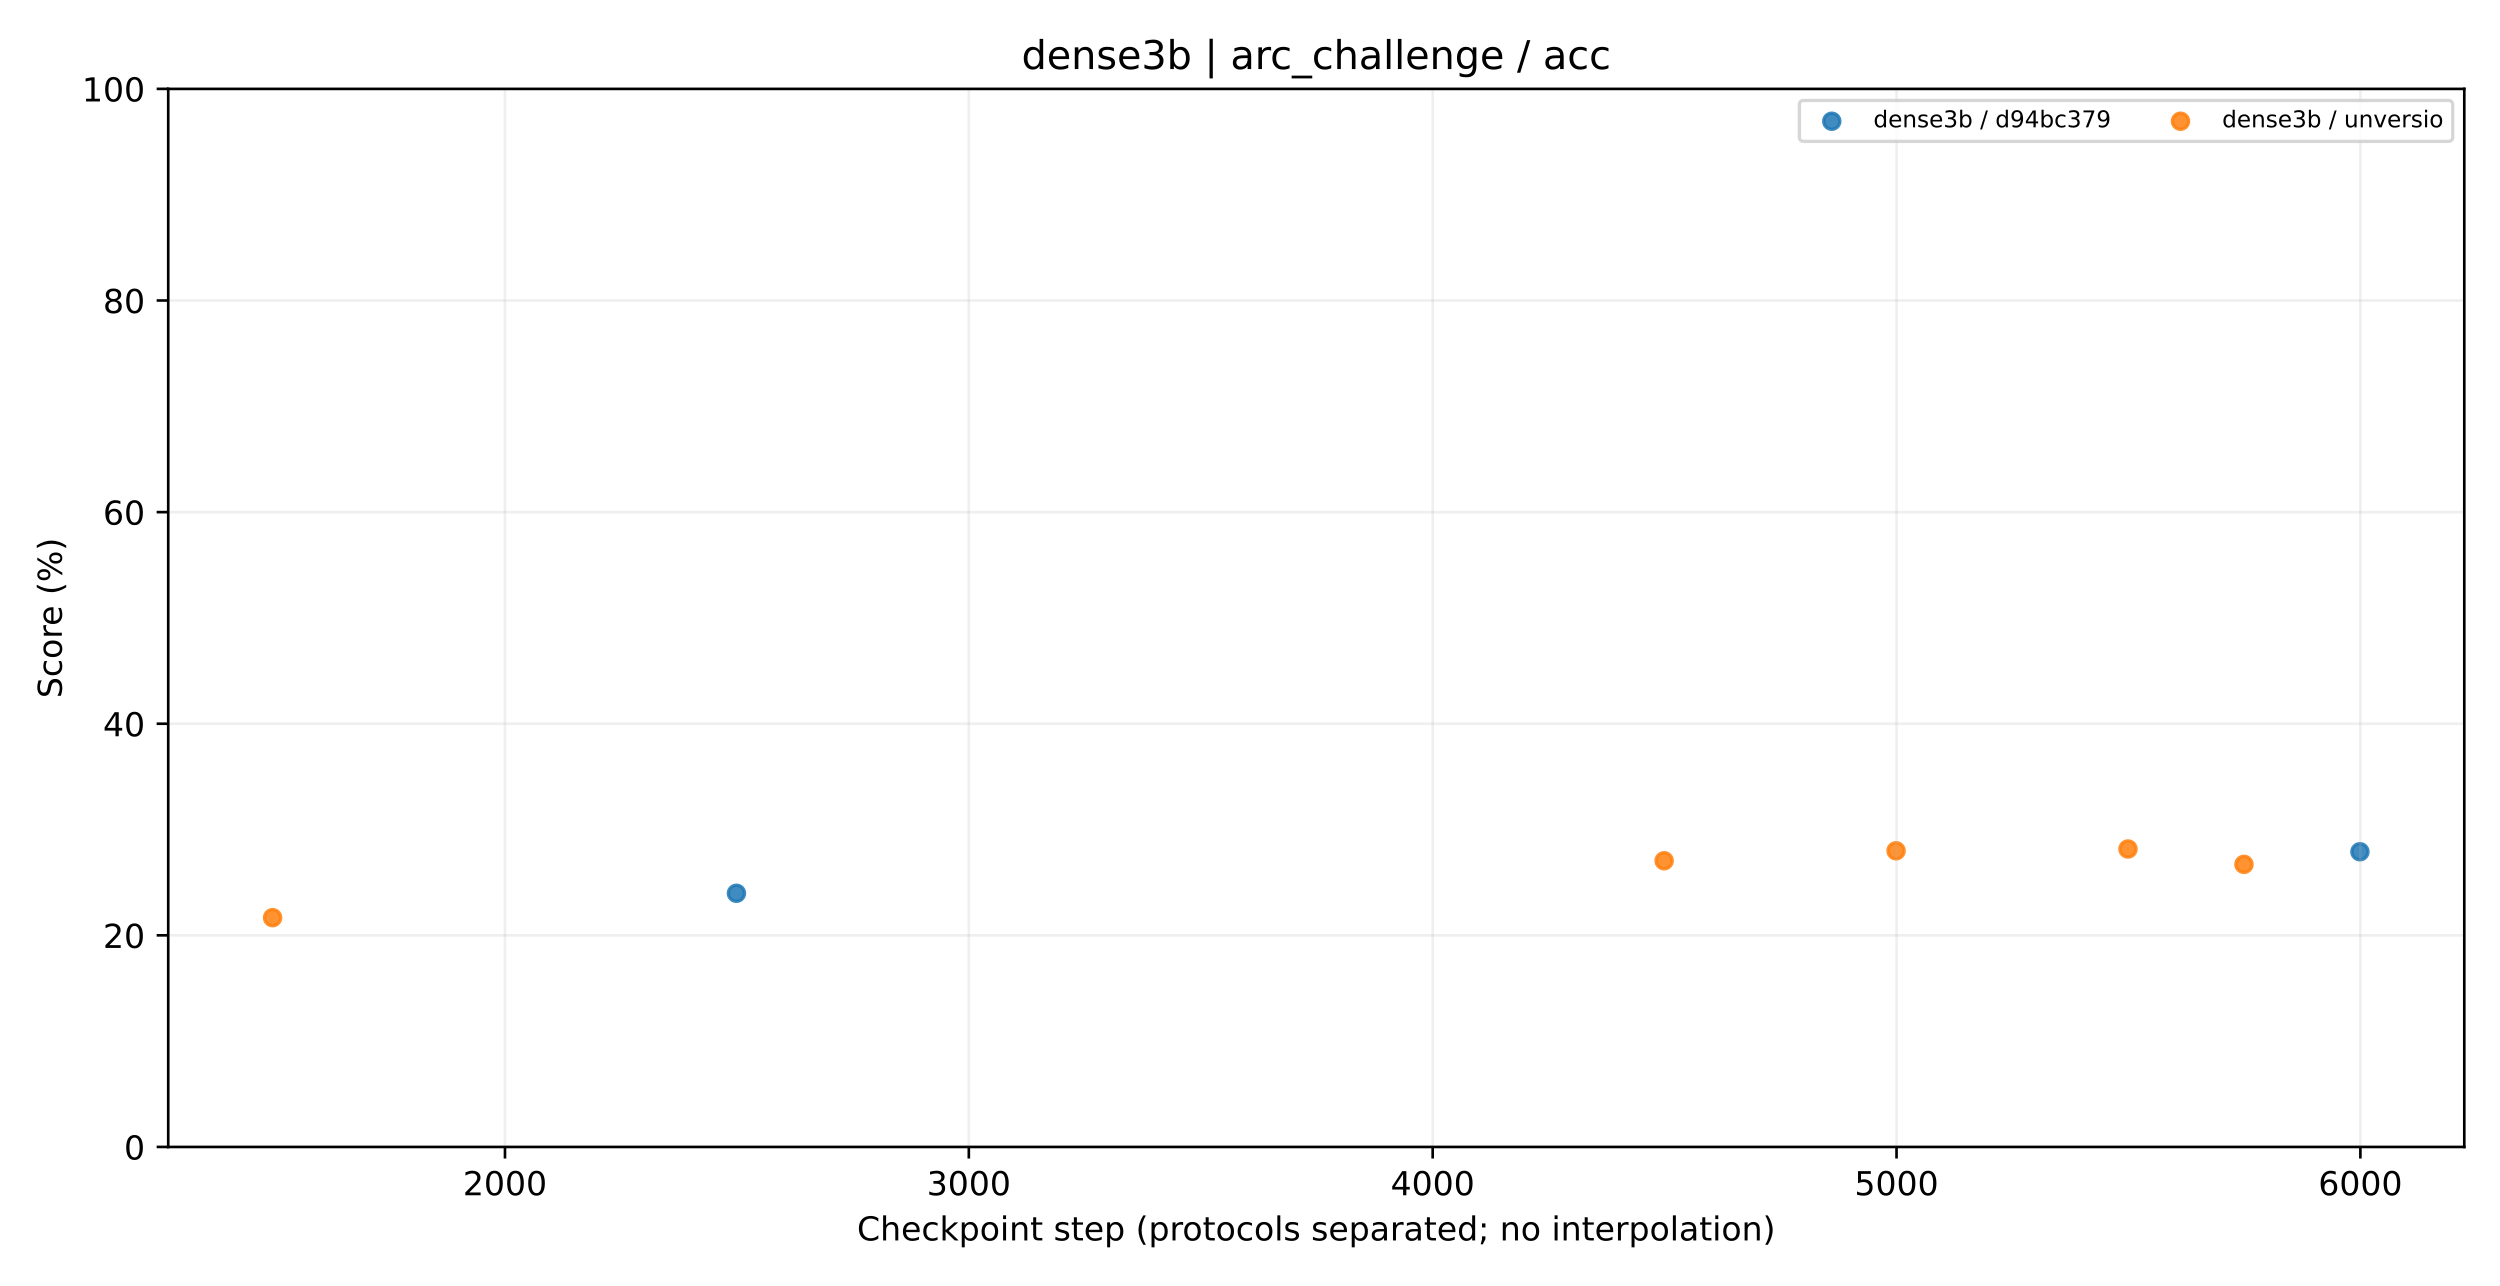
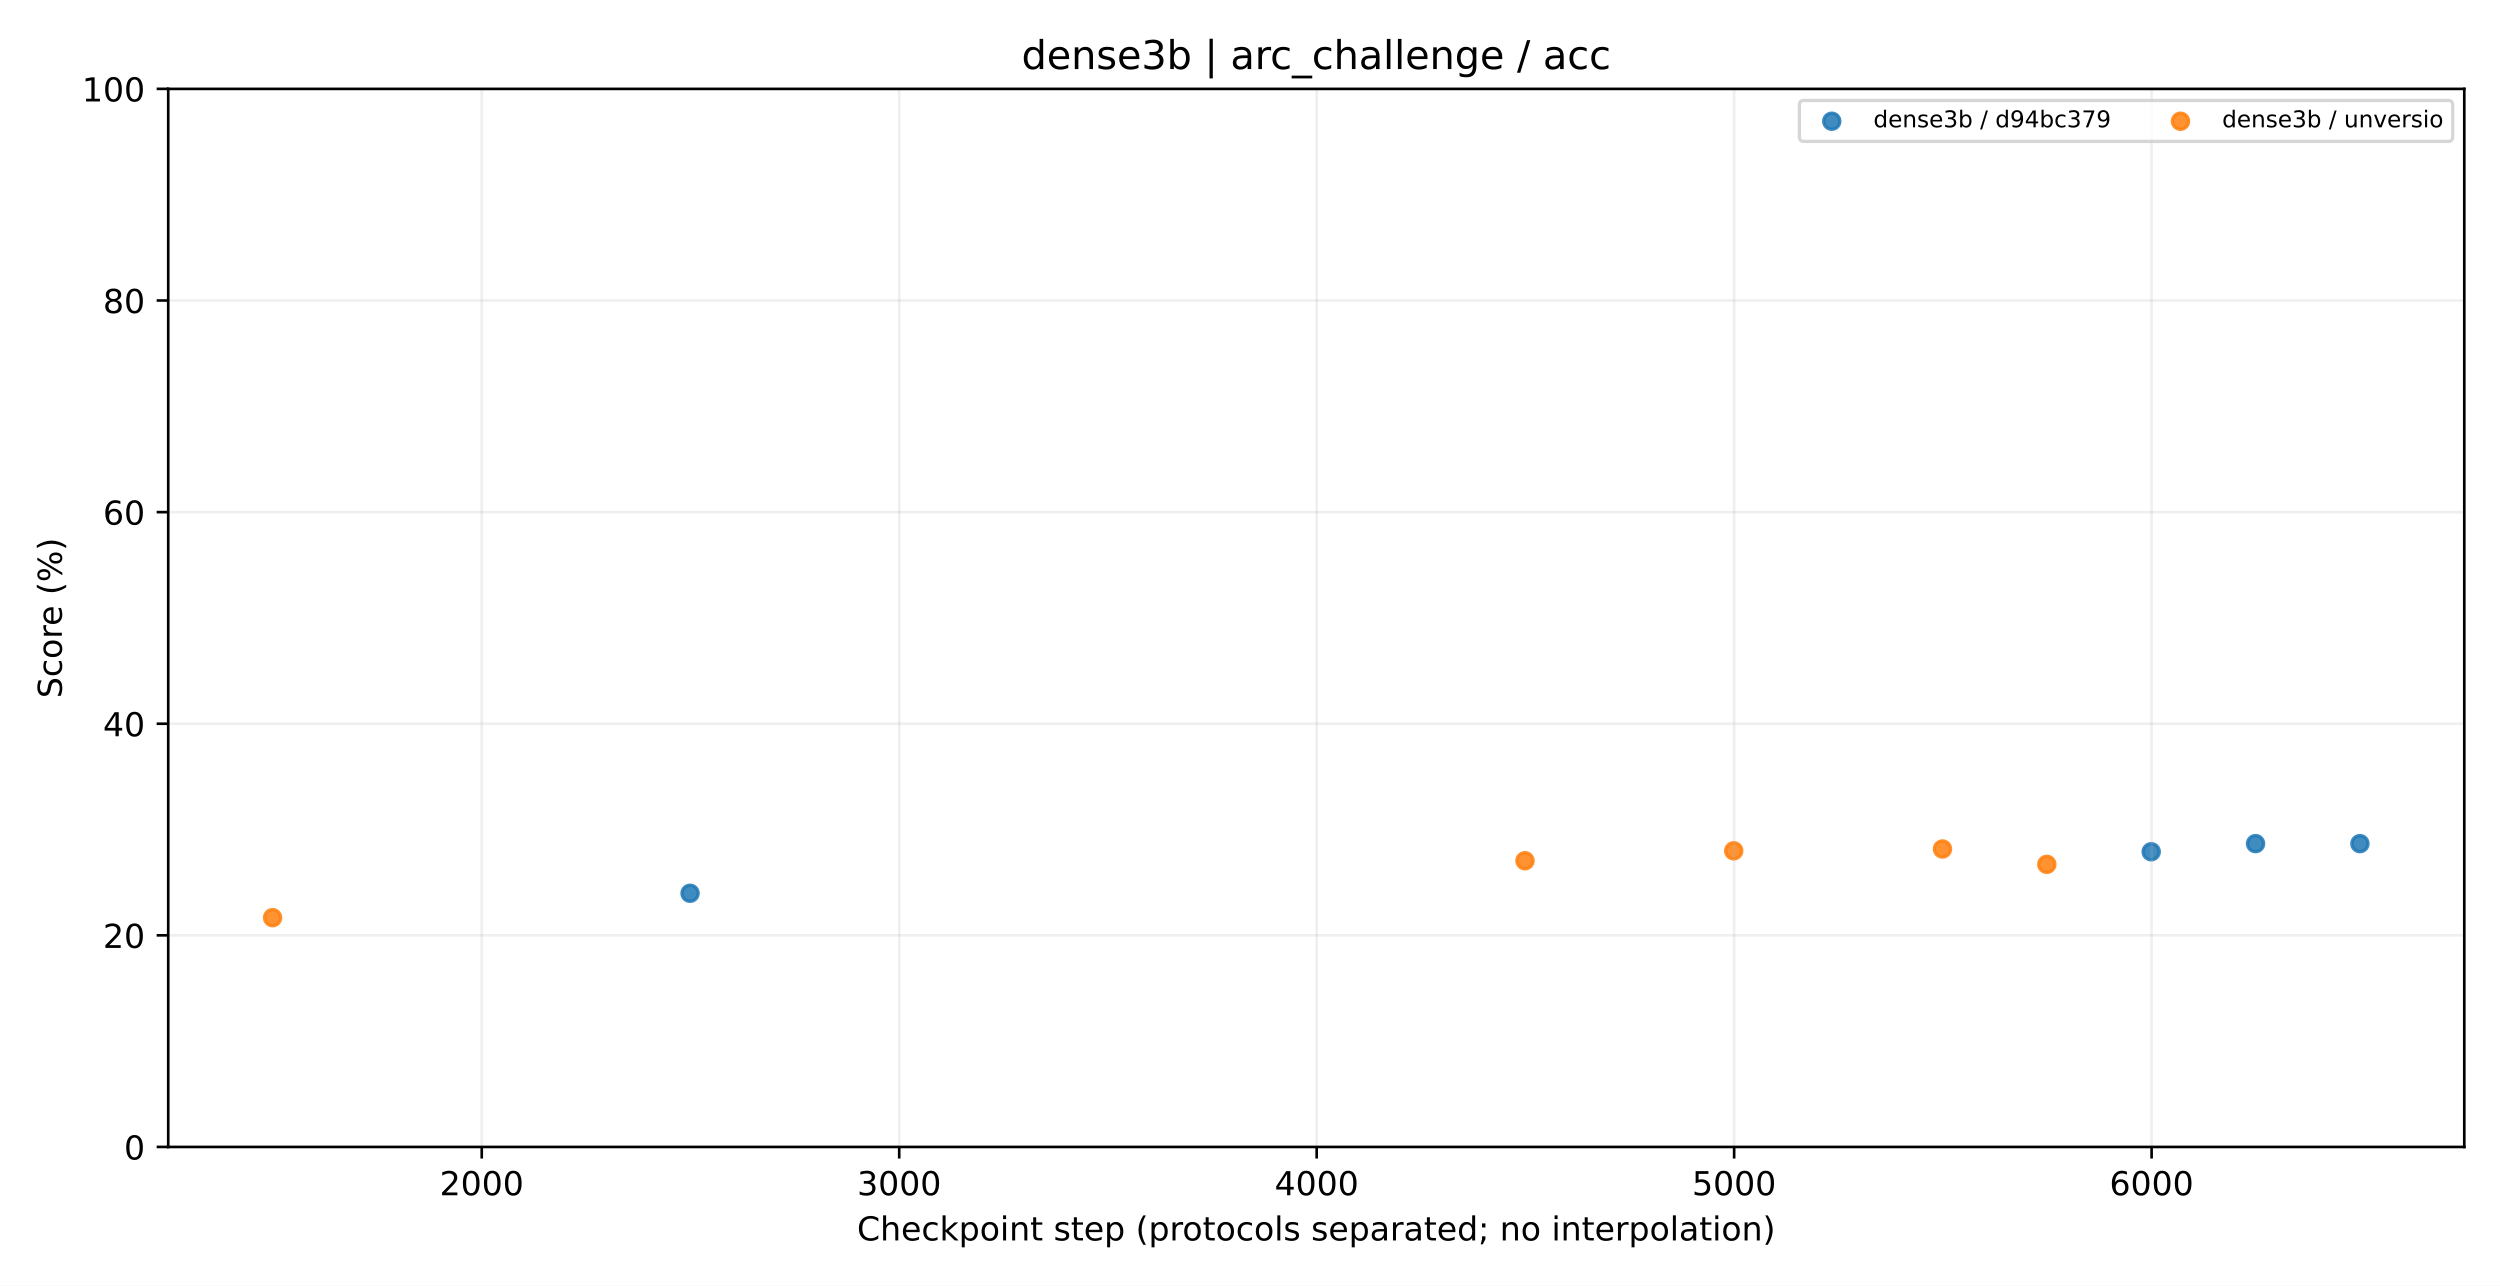
<svg xmlns="http://www.w3.org/2000/svg" xmlns:xlink="http://www.w3.org/1999/xlink" width="756pt" height="388.8pt" viewBox="0 0 756 388.8" version="1.1">
  <defs>
    <style type="text/css">*{stroke-linejoin: round; stroke-linecap: butt}</style>
  </defs>
  <g id="figure_1">
    <g id="patch_1">
      <path d="M 0 388.8  L 756 388.8  L 756 0  L 0 0  z " style="fill: #ffffff" />
    </g>
    <g id="axes_1">
      <g id="patch_2">
        <path d="M 50.87 346.84  L 745.2 346.84  L 745.2 26.88  L 50.87 26.88  z " style="fill: #ffffff" />
      </g>
      <g id="PathCollection_1">
        <defs>
-           <path id="m9b7542caa2" d="M 0 2.449  C 0.65 2.449 1.273 2.191 1.732 1.732  C 2.191 1.273 2.449 0.65 2.449 0  C 2.449 -0.65 2.191 -1.273 1.732 -1.732  C 1.273 -2.191 0.65 -2.449 0 -2.449  C -0.65 -2.449 -1.273 -2.191 -1.732 -1.732  C -2.191 -1.273 -2.449 -0.65 -2.449 0  C -2.449 0.65 -2.191 1.273 -1.732 1.732  C -1.273 2.191 -0.65 2.449 0 2.449  z " style="stroke: #1f77b4; stroke-opacity: 0.85" />
+           <path id="mfe64e74ede" d="M 0 2.449  C 0.65 2.449 1.273 2.191 1.732 1.732  C 2.191 1.273 2.449 0.65 2.449 0  C 2.449 -0.65 2.191 -1.273 1.732 -1.732  C 1.273 -2.191 0.65 -2.449 0 -2.449  C -0.65 -2.449 -1.273 -2.191 -1.732 -1.732  C -2.191 -1.273 -2.449 -0.65 -2.449 0  C -2.449 0.65 -2.191 1.273 -1.732 1.732  C -1.273 2.191 -0.65 2.449 0 2.449  z " style="stroke: #1f77b4; stroke-opacity: 0.85" />
        </defs>
-         <g clip-path="url(#pa56de15df9)">
-           <use xlink:href="#m9b7542caa2" x="222.699" y="270.126" style="fill: #1f77b4; fill-opacity: 0.85; stroke: #1f77b4; stroke-opacity: 0.85" />
-           <use xlink:href="#m9b7542caa2" x="713.64" y="257.568" style="fill: #1f77b4; fill-opacity: 0.85; stroke: #1f77b4; stroke-opacity: 0.85" />
+         <g clip-path="url(#pe1520eae5a)">
+           <use xlink:href="#mfe64e74ede" x="208.672" y="270.126" style="fill: #1f77b4; fill-opacity: 0.85; stroke: #1f77b4; stroke-opacity: 0.85" />
+           <use xlink:href="#mfe64e74ede" x="650.519" y="257.568" style="fill: #1f77b4; fill-opacity: 0.85; stroke: #1f77b4; stroke-opacity: 0.85" />
+           <use xlink:href="#mfe64e74ede" x="682.079" y="255.111" style="fill: #1f77b4; fill-opacity: 0.85; stroke: #1f77b4; stroke-opacity: 0.85" />
+           <use xlink:href="#mfe64e74ede" x="713.64" y="255.111" style="fill: #1f77b4; fill-opacity: 0.85; stroke: #1f77b4; stroke-opacity: 0.85" />
        </g>
      </g>
      <g id="PathCollection_2">
        <defs>
-           <path id="m46c5e62969" d="M 0 2.449  C 0.65 2.449 1.273 2.191 1.732 1.732  C 2.191 1.273 2.449 0.65 2.449 0  C 2.449 -0.65 2.191 -1.273 1.732 -1.732  C 1.273 -2.191 0.65 -2.449 0 -2.449  C -0.65 -2.449 -1.273 -2.191 -1.732 -1.732  C -2.191 -1.273 -2.449 -0.65 -2.449 0  C -2.449 0.65 -2.191 1.273 -1.732 1.732  C -1.273 2.191 -0.65 2.449 0 2.449  z " style="stroke: #ff7f0e; stroke-opacity: 0.85" />
+           <path id="mb10ebf28b9" d="M 0 2.449  C 0.65 2.449 1.273 2.191 1.732 1.732  C 2.191 1.273 2.449 0.65 2.449 0  C 2.449 -0.65 2.191 -1.273 1.732 -1.732  C 1.273 -2.191 0.65 -2.449 0 -2.449  C -0.65 -2.449 -1.273 -2.191 -1.732 -1.732  C -2.191 -1.273 -2.449 -0.65 -2.449 0  C -2.449 0.65 -2.191 1.273 -1.732 1.732  C -1.273 2.191 -0.65 2.449 0 2.449  z " style="stroke: #ff7f0e; stroke-opacity: 0.85" />
        </defs>
-         <g clip-path="url(#pa56de15df9)">
-           <use xlink:href="#m46c5e62969" x="82.43" y="277.505" style="fill: #ff7f0e; fill-opacity: 0.85; stroke: #ff7f0e; stroke-opacity: 0.85" />
-           <use xlink:href="#m46c5e62969" x="503.237" y="260.291" style="fill: #ff7f0e; fill-opacity: 0.85; stroke: #ff7f0e; stroke-opacity: 0.85" />
-           <use xlink:href="#m46c5e62969" x="573.371" y="257.283" style="fill: #ff7f0e; fill-opacity: 0.85; stroke: #ff7f0e; stroke-opacity: 0.85" />
-           <use xlink:href="#m46c5e62969" x="643.505" y="256.739" style="fill: #ff7f0e; fill-opacity: 0.85; stroke: #ff7f0e; stroke-opacity: 0.85" />
-           <use xlink:href="#m46c5e62969" x="678.572" y="261.379" style="fill: #ff7f0e; fill-opacity: 0.85; stroke: #ff7f0e; stroke-opacity: 0.85" />
+         <g clip-path="url(#pe1520eae5a)">
+           <use xlink:href="#mb10ebf28b9" x="82.43" y="277.505" style="fill: #ff7f0e; fill-opacity: 0.85; stroke: #ff7f0e; stroke-opacity: 0.85" />
+           <use xlink:href="#mb10ebf28b9" x="461.156" y="260.291" style="fill: #ff7f0e; fill-opacity: 0.85; stroke: #ff7f0e; stroke-opacity: 0.85" />
+           <use xlink:href="#mb10ebf28b9" x="524.277" y="257.283" style="fill: #ff7f0e; fill-opacity: 0.85; stroke: #ff7f0e; stroke-opacity: 0.85" />
+           <use xlink:href="#mb10ebf28b9" x="587.398" y="256.739" style="fill: #ff7f0e; fill-opacity: 0.85; stroke: #ff7f0e; stroke-opacity: 0.85" />
+           <use xlink:href="#mb10ebf28b9" x="618.958" y="261.379" style="fill: #ff7f0e; fill-opacity: 0.85; stroke: #ff7f0e; stroke-opacity: 0.85" />
        </g>
      </g>
      <g id="matplotlib.axis_1">
        <g id="xtick_1">
          <g id="line2d_1">
-             <path d="M 152.705 346.84  L 152.705 26.88  " clip-path="url(#pa56de15df9)" style="fill: none; stroke: #b0b0b0; stroke-opacity: 0.2; stroke-width: 0.8; stroke-linecap: square" />
+             <path d="M 145.678 346.84  L 145.678 26.88  " clip-path="url(#pe1520eae5a)" style="fill: none; stroke: #b0b0b0; stroke-opacity: 0.2; stroke-width: 0.8; stroke-linecap: square" />
          </g>
          <g id="line2d_2">
            <defs>
-               <path id="m11f8e6e543" d="M 0 0  L 0 3.5  " style="stroke: #000000; stroke-width: 0.8" />
-             </defs>
-             <g>
-               <use xlink:href="#m11f8e6e543" x="152.705" y="346.84" style="stroke: #000000; stroke-width: 0.8" />
+               <path id="mc6c1b1687d" d="M 0 0  L 0 3.5  " style="stroke: #000000; stroke-width: 0.8" />
+             </defs>
+             <g>
+               <use xlink:href="#mc6c1b1687d" x="145.678" y="346.84" style="stroke: #000000; stroke-width: 0.8" />
            </g>
          </g>
          <g id="text_1">
-             <g transform="translate(139.9801 361.4384) scale(0.1 -0.1)">
+             <g transform="translate(132.9526 361.4384) scale(0.1 -0.1)">
              <defs>
                <path id="DejaVuSans-32" d="M 1228 531  L 3431 531  L 3431 0  L 469 0  L 469 531  Q 828 903 1448 1529  Q 2069 2156 2228 2338  Q 2531 2678 2651 2914  Q 2772 3150 2772 3378  Q 2772 3750 2511 3984  Q 2250 4219 1831 4219  Q 1534 4219 1204 4116  Q 875 4013 500 3803  L 500 4441  Q 881 4594 1212 4672  Q 1544 4750 1819 4750  Q 2544 4750 2975 4387  Q 3406 4025 3406 3419  Q 3406 3131 3298 2873  Q 3191 2616 2906 2266  Q 2828 2175 2409 1742  Q 1991 1309 1228 531  z " transform="scale(0.015625)" />
                <path id="DejaVuSans-30" d="M 2034 4250  Q 1547 4250 1301 3770  Q 1056 3291 1056 2328  Q 1056 1369 1301 889  Q 1547 409 2034 409  Q 2525 409 2770 889  Q 3016 1369 3016 2328  Q 3016 3291 2770 3770  Q 2525 4250 2034 4250  z M 2034 4750  Q 2819 4750 3233 4129  Q 3647 3509 3647 2328  Q 3647 1150 3233 529  Q 2819 -91 2034 -91  Q 1250 -91 836 529  Q 422 1150 422 2328  Q 422 3509 836 4129  Q 1250 4750 2034 4750  z " transform="scale(0.015625)" />
              </defs>
              <use xlink:href="#DejaVuSans-32" />
              <use xlink:href="#DejaVuSans-30" x="63.623" />
              <use xlink:href="#DejaVuSans-30" x="127.246" />
              <use xlink:href="#DejaVuSans-30" x="190.869" />
            </g>
          </g>
        </g>
        <g id="xtick_2">
          <g id="line2d_3">
-             <path d="M 292.974 346.84  L 292.974 26.88  " clip-path="url(#pa56de15df9)" style="fill: none; stroke: #b0b0b0; stroke-opacity: 0.2; stroke-width: 0.8; stroke-linecap: square" />
+             <path d="M 271.919 346.84  L 271.919 26.88  " clip-path="url(#pe1520eae5a)" style="fill: none; stroke: #b0b0b0; stroke-opacity: 0.2; stroke-width: 0.8; stroke-linecap: square" />
          </g>
          <g id="line2d_4">
            <g>
-               <use xlink:href="#m11f8e6e543" x="292.974" y="346.84" style="stroke: #000000; stroke-width: 0.8" />
+               <use xlink:href="#mc6c1b1687d" x="271.919" y="346.84" style="stroke: #000000; stroke-width: 0.8" />
            </g>
          </g>
          <g id="text_2">
-             <g transform="translate(280.2488 361.4384) scale(0.1 -0.1)">
+             <g transform="translate(259.1944 361.4384) scale(0.1 -0.1)">
              <defs>
                <path id="DejaVuSans-33" d="M 2597 2516  Q 3050 2419 3304 2112  Q 3559 1806 3559 1356  Q 3559 666 3084 287  Q 2609 -91 1734 -91  Q 1441 -91 1130 -33  Q 819 25 488 141  L 488 750  Q 750 597 1062 519  Q 1375 441 1716 441  Q 2309 441 2620 675  Q 2931 909 2931 1356  Q 2931 1769 2642 2001  Q 2353 2234 1838 2234  L 1294 2234  L 1294 2753  L 1863 2753  Q 2328 2753 2575 2939  Q 2822 3125 2822 3475  Q 2822 3834 2567 4026  Q 2313 4219 1838 4219  Q 1578 4219 1281 4162  Q 984 4106 628 3988  L 628 4550  Q 988 4650 1302 4700  Q 1616 4750 1894 4750  Q 2613 4750 3031 4423  Q 3450 4097 3450 3541  Q 3450 3153 3228 2886  Q 3006 2619 2597 2516  z " transform="scale(0.015625)" />
              </defs>
              <use xlink:href="#DejaVuSans-33" />
              <use xlink:href="#DejaVuSans-30" x="63.623" />
              <use xlink:href="#DejaVuSans-30" x="127.246" />
              <use xlink:href="#DejaVuSans-30" x="190.869" />
            </g>
          </g>
        </g>
        <g id="xtick_3">
          <g id="line2d_5">
-             <path d="M 433.242 346.84  L 433.242 26.88  " clip-path="url(#pa56de15df9)" style="fill: none; stroke: #b0b0b0; stroke-opacity: 0.2; stroke-width: 0.8; stroke-linecap: square" />
+             <path d="M 398.161 346.84  L 398.161 26.88  " clip-path="url(#pe1520eae5a)" style="fill: none; stroke: #b0b0b0; stroke-opacity: 0.2; stroke-width: 0.8; stroke-linecap: square" />
          </g>
          <g id="line2d_6">
            <g>
-               <use xlink:href="#m11f8e6e543" x="433.242" y="346.84" style="stroke: #000000; stroke-width: 0.8" />
+               <use xlink:href="#mc6c1b1687d" x="398.161" y="346.84" style="stroke: #000000; stroke-width: 0.8" />
            </g>
          </g>
          <g id="text_3">
-             <g transform="translate(420.5174 361.4384) scale(0.1 -0.1)">
+             <g transform="translate(385.4362 361.4384) scale(0.1 -0.1)">
              <defs>
                <path id="DejaVuSans-34" d="M 2419 4116  L 825 1625  L 2419 1625  L 2419 4116  z M 2253 4666  L 3047 4666  L 3047 1625  L 3713 1625  L 3713 1100  L 3047 1100  L 3047 0  L 2419 0  L 2419 1100  L 313 1100  L 313 1709  L 2253 4666  z " transform="scale(0.015625)" />
              </defs>
              <use xlink:href="#DejaVuSans-34" />
              <use xlink:href="#DejaVuSans-30" x="63.623" />
              <use xlink:href="#DejaVuSans-30" x="127.246" />
              <use xlink:href="#DejaVuSans-30" x="190.869" />
            </g>
          </g>
        </g>
        <g id="xtick_4">
          <g id="line2d_7">
-             <path d="M 573.511 346.84  L 573.511 26.88  " clip-path="url(#pa56de15df9)" style="fill: none; stroke: #b0b0b0; stroke-opacity: 0.2; stroke-width: 0.8; stroke-linecap: square" />
+             <path d="M 524.403 346.84  L 524.403 26.88  " clip-path="url(#pe1520eae5a)" style="fill: none; stroke: #b0b0b0; stroke-opacity: 0.2; stroke-width: 0.8; stroke-linecap: square" />
          </g>
          <g id="line2d_8">
            <g>
-               <use xlink:href="#m11f8e6e543" x="573.511" y="346.84" style="stroke: #000000; stroke-width: 0.8" />
+               <use xlink:href="#mc6c1b1687d" x="524.403" y="346.84" style="stroke: #000000; stroke-width: 0.8" />
            </g>
          </g>
          <g id="text_4">
-             <g transform="translate(560.7861 361.4384) scale(0.1 -0.1)">
+             <g transform="translate(511.6781 361.4384) scale(0.1 -0.1)">
              <defs>
                <path id="DejaVuSans-35" d="M 691 4666  L 3169 4666  L 3169 4134  L 1269 4134  L 1269 2991  Q 1406 3038 1543 3061  Q 1681 3084 1819 3084  Q 2600 3084 3056 2656  Q 3513 2228 3513 1497  Q 3513 744 3044 326  Q 2575 -91 1722 -91  Q 1428 -91 1123 -41  Q 819 9 494 109  L 494 744  Q 775 591 1075 516  Q 1375 441 1709 441  Q 2250 441 2565 725  Q 2881 1009 2881 1497  Q 2881 1984 2565 2268  Q 2250 2553 1709 2553  Q 1456 2553 1204 2497  Q 953 2441 691 2322  L 691 4666  z " transform="scale(0.015625)" />
              </defs>
              <use xlink:href="#DejaVuSans-35" />
              <use xlink:href="#DejaVuSans-30" x="63.623" />
              <use xlink:href="#DejaVuSans-30" x="127.246" />
              <use xlink:href="#DejaVuSans-30" x="190.869" />
            </g>
          </g>
        </g>
        <g id="xtick_5">
          <g id="line2d_9">
-             <path d="M 713.78 346.84  L 713.78 26.88  " clip-path="url(#pa56de15df9)" style="fill: none; stroke: #b0b0b0; stroke-opacity: 0.2; stroke-width: 0.8; stroke-linecap: square" />
+             <path d="M 650.645 346.84  L 650.645 26.88  " clip-path="url(#pe1520eae5a)" style="fill: none; stroke: #b0b0b0; stroke-opacity: 0.2; stroke-width: 0.8; stroke-linecap: square" />
          </g>
          <g id="line2d_10">
            <g>
-               <use xlink:href="#m11f8e6e543" x="713.78" y="346.84" style="stroke: #000000; stroke-width: 0.8" />
+               <use xlink:href="#mc6c1b1687d" x="650.645" y="346.84" style="stroke: #000000; stroke-width: 0.8" />
            </g>
          </g>
          <g id="text_5">
-             <g transform="translate(701.0548 361.4384) scale(0.1 -0.1)">
+             <g transform="translate(637.9199 361.4384) scale(0.1 -0.1)">
              <defs>
                <path id="DejaVuSans-36" d="M 2113 2584  Q 1688 2584 1439 2293  Q 1191 2003 1191 1497  Q 1191 994 1439 701  Q 1688 409 2113 409  Q 2538 409 2786 701  Q 3034 994 3034 1497  Q 3034 2003 2786 2293  Q 2538 2584 2113 2584  z M 3366 4563  L 3366 3988  Q 3128 4100 2886 4159  Q 2644 4219 2406 4219  Q 1781 4219 1451 3797  Q 1122 3375 1075 2522  Q 1259 2794 1537 2939  Q 1816 3084 2150 3084  Q 2853 3084 3261 2657  Q 3669 2231 3669 1497  Q 3669 778 3244 343  Q 2819 -91 2113 -91  Q 1303 -91 875 529  Q 447 1150 447 2328  Q 447 3434 972 4092  Q 1497 4750 2381 4750  Q 2619 4750 2861 4703  Q 3103 4656 3366 4563  z " transform="scale(0.015625)" />
              </defs>
              <use xlink:href="#DejaVuSans-36" />
              <use xlink:href="#DejaVuSans-30" x="63.623" />
              <use xlink:href="#DejaVuSans-30" x="127.246" />
              <use xlink:href="#DejaVuSans-30" x="190.869" />
            </g>
          </g>
        </g>
        <g id="text_6">
          <g transform="translate(259.1647 375.1166) scale(0.1 -0.1)">
            <defs>
              <path id="DejaVuSans-43" d="M 4122 4306  L 4122 3641  Q 3803 3938 3442 4084  Q 3081 4231 2675 4231  Q 1875 4231 1450 3742  Q 1025 3253 1025 2328  Q 1025 1406 1450 917  Q 1875 428 2675 428  Q 3081 428 3442 575  Q 3803 722 4122 1019  L 4122 359  Q 3791 134 3420 21  Q 3050 -91 2638 -91  Q 1578 -91 968 557  Q 359 1206 359 2328  Q 359 3453 968 4101  Q 1578 4750 2638 4750  Q 3056 4750 3426 4639  Q 3797 4528 4122 4306  z " transform="scale(0.015625)" />
              <path id="DejaVuSans-68" d="M 3513 2113  L 3513 0  L 2938 0  L 2938 2094  Q 2938 2591 2744 2837  Q 2550 3084 2163 3084  Q 1697 3084 1428 2787  Q 1159 2491 1159 1978  L 1159 0  L 581 0  L 581 4863  L 1159 4863  L 1159 2956  Q 1366 3272 1645 3428  Q 1925 3584 2291 3584  Q 2894 3584 3203 3211  Q 3513 2838 3513 2113  z " transform="scale(0.015625)" />
              <path id="DejaVuSans-65" d="M 3597 1894  L 3597 1613  L 953 1613  Q 991 1019 1311 708  Q 1631 397 2203 397  Q 2534 397 2845 478  Q 3156 559 3463 722  L 3463 178  Q 3153 47 2828 -22  Q 2503 -91 2169 -91  Q 1331 -91 842 396  Q 353 884 353 1716  Q 353 2575 817 3079  Q 1281 3584 2069 3584  Q 2775 3584 3186 3129  Q 3597 2675 3597 1894  z M 3022 2063  Q 3016 2534 2758 2815  Q 2500 3097 2075 3097  Q 1594 3097 1305 2825  Q 1016 2553 972 2059  L 3022 2063  z " transform="scale(0.015625)" />
              <path id="DejaVuSans-63" d="M 3122 3366  L 3122 2828  Q 2878 2963 2633 3030  Q 2388 3097 2138 3097  Q 1578 3097 1268 2742  Q 959 2388 959 1747  Q 959 1106 1268 751  Q 1578 397 2138 397  Q 2388 397 2633 464  Q 2878 531 3122 666  L 3122 134  Q 2881 22 2623 -34  Q 2366 -91 2075 -91  Q 1284 -91 818 406  Q 353 903 353 1747  Q 353 2603 823 3093  Q 1294 3584 2113 3584  Q 2378 3584 2631 3529  Q 2884 3475 3122 3366  z " transform="scale(0.015625)" />
              <path id="DejaVuSans-6b" d="M 581 4863  L 1159 4863  L 1159 1991  L 2875 3500  L 3609 3500  L 1753 1863  L 3688 0  L 2938 0  L 1159 1709  L 1159 0  L 581 0  L 581 4863  z " transform="scale(0.015625)" />
              <path id="DejaVuSans-70" d="M 1159 525  L 1159 -1331  L 581 -1331  L 581 3500  L 1159 3500  L 1159 2969  Q 1341 3281 1617 3432  Q 1894 3584 2278 3584  Q 2916 3584 3314 3078  Q 3713 2572 3713 1747  Q 3713 922 3314 415  Q 2916 -91 2278 -91  Q 1894 -91 1617 61  Q 1341 213 1159 525  z M 3116 1747  Q 3116 2381 2855 2742  Q 2594 3103 2138 3103  Q 1681 3103 1420 2742  Q 1159 2381 1159 1747  Q 1159 1113 1420 752  Q 1681 391 2138 391  Q 2594 391 2855 752  Q 3116 1113 3116 1747  z " transform="scale(0.015625)" />
              <path id="DejaVuSans-6f" d="M 1959 3097  Q 1497 3097 1228 2736  Q 959 2375 959 1747  Q 959 1119 1226 758  Q 1494 397 1959 397  Q 2419 397 2687 759  Q 2956 1122 2956 1747  Q 2956 2369 2687 2733  Q 2419 3097 1959 3097  z M 1959 3584  Q 2709 3584 3137 3096  Q 3566 2609 3566 1747  Q 3566 888 3137 398  Q 2709 -91 1959 -91  Q 1206 -91 779 398  Q 353 888 353 1747  Q 353 2609 779 3096  Q 1206 3584 1959 3584  z " transform="scale(0.015625)" />
              <path id="DejaVuSans-69" d="M 603 3500  L 1178 3500  L 1178 0  L 603 0  L 603 3500  z M 603 4863  L 1178 4863  L 1178 4134  L 603 4134  L 603 4863  z " transform="scale(0.015625)" />
              <path id="DejaVuSans-6e" d="M 3513 2113  L 3513 0  L 2938 0  L 2938 2094  Q 2938 2591 2744 2837  Q 2550 3084 2163 3084  Q 1697 3084 1428 2787  Q 1159 2491 1159 1978  L 1159 0  L 581 0  L 581 3500  L 1159 3500  L 1159 2956  Q 1366 3272 1645 3428  Q 1925 3584 2291 3584  Q 2894 3584 3203 3211  Q 3513 2838 3513 2113  z " transform="scale(0.015625)" />
              <path id="DejaVuSans-74" d="M 1172 4494  L 1172 3500  L 2356 3500  L 2356 3053  L 1172 3053  L 1172 1153  Q 1172 725 1289 603  Q 1406 481 1766 481  L 2356 481  L 2356 0  L 1766 0  Q 1100 0 847 248  Q 594 497 594 1153  L 594 3053  L 172 3053  L 172 3500  L 594 3500  L 594 4494  L 1172 4494  z " transform="scale(0.015625)" />
              <path id="DejaVuSans-20" transform="scale(0.015625)" />
              <path id="DejaVuSans-73" d="M 2834 3397  L 2834 2853  Q 2591 2978 2328 3040  Q 2066 3103 1784 3103  Q 1356 3103 1142 2972  Q 928 2841 928 2578  Q 928 2378 1081 2264  Q 1234 2150 1697 2047  L 1894 2003  Q 2506 1872 2764 1633  Q 3022 1394 3022 966  Q 3022 478 2636 193  Q 2250 -91 1575 -91  Q 1294 -91 989 -36  Q 684 19 347 128  L 347 722  Q 666 556 975 473  Q 1284 391 1588 391  Q 1994 391 2212 530  Q 2431 669 2431 922  Q 2431 1156 2273 1281  Q 2116 1406 1581 1522  L 1381 1569  Q 847 1681 609 1914  Q 372 2147 372 2553  Q 372 3047 722 3315  Q 1072 3584 1716 3584  Q 2034 3584 2315 3537  Q 2597 3491 2834 3397  z " transform="scale(0.015625)" />
              <path id="DejaVuSans-28" d="M 1984 4856  Q 1566 4138 1362 3434  Q 1159 2731 1159 2009  Q 1159 1288 1364 580  Q 1569 -128 1984 -844  L 1484 -844  Q 1016 -109 783 600  Q 550 1309 550 2009  Q 550 2706 781 3412  Q 1013 4119 1484 4856  L 1984 4856  z " transform="scale(0.015625)" />
              <path id="DejaVuSans-72" d="M 2631 2963  Q 2534 3019 2420 3045  Q 2306 3072 2169 3072  Q 1681 3072 1420 2755  Q 1159 2438 1159 1844  L 1159 0  L 581 0  L 581 3500  L 1159 3500  L 1159 2956  Q 1341 3275 1631 3429  Q 1922 3584 2338 3584  Q 2397 3584 2469 3576  Q 2541 3569 2628 3553  L 2631 2963  z " transform="scale(0.015625)" />
              <path id="DejaVuSans-6c" d="M 603 4863  L 1178 4863  L 1178 0  L 603 0  L 603 4863  z " transform="scale(0.015625)" />
              <path id="DejaVuSans-61" d="M 2194 1759  Q 1497 1759 1228 1600  Q 959 1441 959 1056  Q 959 750 1161 570  Q 1363 391 1709 391  Q 2188 391 2477 730  Q 2766 1069 2766 1631  L 2766 1759  L 2194 1759  z M 3341 1997  L 3341 0  L 2766 0  L 2766 531  Q 2569 213 2275 61  Q 1981 -91 1556 -91  Q 1019 -91 701 211  Q 384 513 384 1019  Q 384 1609 779 1909  Q 1175 2209 1959 2209  L 2766 2209  L 2766 2266  Q 2766 2663 2505 2880  Q 2244 3097 1772 3097  Q 1472 3097 1187 3025  Q 903 2953 641 2809  L 641 3341  Q 956 3463 1253 3523  Q 1550 3584 1831 3584  Q 2591 3584 2966 3190  Q 3341 2797 3341 1997  z " transform="scale(0.015625)" />
              <path id="DejaVuSans-64" d="M 2906 2969  L 2906 4863  L 3481 4863  L 3481 0  L 2906 0  L 2906 525  Q 2725 213 2448 61  Q 2172 -91 1784 -91  Q 1150 -91 751 415  Q 353 922 353 1747  Q 353 2572 751 3078  Q 1150 3584 1784 3584  Q 2172 3584 2448 3432  Q 2725 3281 2906 2969  z M 947 1747  Q 947 1113 1208 752  Q 1469 391 1925 391  Q 2381 391 2643 752  Q 2906 1113 2906 1747  Q 2906 2381 2643 2742  Q 2381 3103 1925 3103  Q 1469 3103 1208 2742  Q 947 2381 947 1747  z " transform="scale(0.015625)" />
              <path id="DejaVuSans-3b" d="M 750 3309  L 1409 3309  L 1409 2516  L 750 2516  L 750 3309  z M 750 794  L 1409 794  L 1409 256  L 897 -744  L 494 -744  L 750 256  L 750 794  z " transform="scale(0.015625)" />
              <path id="DejaVuSans-29" d="M 513 4856  L 1013 4856  Q 1481 4119 1714 3412  Q 1947 2706 1947 2009  Q 1947 1309 1714 600  Q 1481 -109 1013 -844  L 513 -844  Q 928 -128 1133 580  Q 1338 1288 1338 2009  Q 1338 2731 1133 3434  Q 928 4138 513 4856  z " transform="scale(0.015625)" />
            </defs>
            <use xlink:href="#DejaVuSans-43" />
            <use xlink:href="#DejaVuSans-68" x="69.824" />
            <use xlink:href="#DejaVuSans-65" x="133.203" />
            <use xlink:href="#DejaVuSans-63" x="194.727" />
            <use xlink:href="#DejaVuSans-6b" x="249.707" />
            <use xlink:href="#DejaVuSans-70" x="307.617" />
            <use xlink:href="#DejaVuSans-6f" x="371.094" />
            <use xlink:href="#DejaVuSans-69" x="432.275" />
            <use xlink:href="#DejaVuSans-6e" x="460.059" />
            <use xlink:href="#DejaVuSans-74" x="523.438" />
            <use xlink:href="#DejaVuSans-20" x="562.646" />
            <use xlink:href="#DejaVuSans-73" x="594.434" />
            <use xlink:href="#DejaVuSans-74" x="646.533" />
            <use xlink:href="#DejaVuSans-65" x="685.742" />
            <use xlink:href="#DejaVuSans-70" x="747.266" />
            <use xlink:href="#DejaVuSans-20" x="810.742" />
            <use xlink:href="#DejaVuSans-28" x="842.529" />
            <use xlink:href="#DejaVuSans-70" x="881.543" />
            <use xlink:href="#DejaVuSans-72" x="945.02" />
            <use xlink:href="#DejaVuSans-6f" x="983.883" />
            <use xlink:href="#DejaVuSans-74" x="1045.064" />
            <use xlink:href="#DejaVuSans-6f" x="1084.273" />
            <use xlink:href="#DejaVuSans-63" x="1145.455" />
            <use xlink:href="#DejaVuSans-6f" x="1200.436" />
            <use xlink:href="#DejaVuSans-6c" x="1261.617" />
            <use xlink:href="#DejaVuSans-73" x="1289.4" />
            <use xlink:href="#DejaVuSans-20" x="1341.5" />
            <use xlink:href="#DejaVuSans-73" x="1373.287" />
            <use xlink:href="#DejaVuSans-65" x="1425.387" />
            <use xlink:href="#DejaVuSans-70" x="1486.91" />
            <use xlink:href="#DejaVuSans-61" x="1550.387" />
            <use xlink:href="#DejaVuSans-72" x="1611.666" />
            <use xlink:href="#DejaVuSans-61" x="1652.779" />
            <use xlink:href="#DejaVuSans-74" x="1714.059" />
            <use xlink:href="#DejaVuSans-65" x="1753.268" />
            <use xlink:href="#DejaVuSans-64" x="1814.791" />
            <use xlink:href="#DejaVuSans-3b" x="1878.268" />
            <use xlink:href="#DejaVuSans-20" x="1911.959" />
            <use xlink:href="#DejaVuSans-6e" x="1943.746" />
            <use xlink:href="#DejaVuSans-6f" x="2007.125" />
            <use xlink:href="#DejaVuSans-20" x="2068.307" />
            <use xlink:href="#DejaVuSans-69" x="2100.094" />
            <use xlink:href="#DejaVuSans-6e" x="2127.877" />
            <use xlink:href="#DejaVuSans-74" x="2191.256" />
            <use xlink:href="#DejaVuSans-65" x="2230.465" />
            <use xlink:href="#DejaVuSans-72" x="2291.988" />
            <use xlink:href="#DejaVuSans-70" x="2333.102" />
            <use xlink:href="#DejaVuSans-6f" x="2396.578" />
            <use xlink:href="#DejaVuSans-6c" x="2457.76" />
            <use xlink:href="#DejaVuSans-61" x="2485.543" />
            <use xlink:href="#DejaVuSans-74" x="2546.822" />
            <use xlink:href="#DejaVuSans-69" x="2586.031" />
            <use xlink:href="#DejaVuSans-6f" x="2613.814" />
            <use xlink:href="#DejaVuSans-6e" x="2674.996" />
            <use xlink:href="#DejaVuSans-29" x="2738.375" />
          </g>
        </g>
      </g>
      <g id="matplotlib.axis_2">
        <g id="ytick_1">
          <g id="line2d_11">
-             <path d="M 50.87 346.84  L 745.2 346.84  " clip-path="url(#pa56de15df9)" style="fill: none; stroke: #b0b0b0; stroke-opacity: 0.2; stroke-width: 0.8; stroke-linecap: square" />
+             <path d="M 50.87 346.84  L 745.2 346.84  " clip-path="url(#pe1520eae5a)" style="fill: none; stroke: #b0b0b0; stroke-opacity: 0.2; stroke-width: 0.8; stroke-linecap: square" />
          </g>
          <g id="line2d_12">
            <defs>
-               <path id="maaf91e6131" d="M 0 0  L -3.5 0  " style="stroke: #000000; stroke-width: 0.8" />
-             </defs>
-             <g>
-               <use xlink:href="#maaf91e6131" x="50.87" y="346.84" style="stroke: #000000; stroke-width: 0.8" />
+               <path id="mb099664421" d="M 0 0  L -3.5 0  " style="stroke: #000000; stroke-width: 0.8" />
+             </defs>
+             <g>
+               <use xlink:href="#mb099664421" x="50.87" y="346.84" style="stroke: #000000; stroke-width: 0.8" />
            </g>
          </g>
          <g id="text_7">
            <g transform="translate(37.5075 350.6392) scale(0.1 -0.1)">
              <use xlink:href="#DejaVuSans-30" />
            </g>
          </g>
        </g>
        <g id="ytick_2">
          <g id="line2d_13">
-             <path d="M 50.87 282.848  L 745.2 282.848  " clip-path="url(#pa56de15df9)" style="fill: none; stroke: #b0b0b0; stroke-opacity: 0.2; stroke-width: 0.8; stroke-linecap: square" />
+             <path d="M 50.87 282.848  L 745.2 282.848  " clip-path="url(#pe1520eae5a)" style="fill: none; stroke: #b0b0b0; stroke-opacity: 0.2; stroke-width: 0.8; stroke-linecap: square" />
          </g>
          <g id="line2d_14">
            <g>
-               <use xlink:href="#maaf91e6131" x="50.87" y="282.848" style="stroke: #000000; stroke-width: 0.8" />
+               <use xlink:href="#mb099664421" x="50.87" y="282.848" style="stroke: #000000; stroke-width: 0.8" />
            </g>
          </g>
          <g id="text_8">
            <g transform="translate(31.145 286.6472) scale(0.1 -0.1)">
              <use xlink:href="#DejaVuSans-32" />
              <use xlink:href="#DejaVuSans-30" x="63.623" />
            </g>
          </g>
        </g>
        <g id="ytick_3">
          <g id="line2d_15">
-             <path d="M 50.87 218.856  L 745.2 218.856  " clip-path="url(#pa56de15df9)" style="fill: none; stroke: #b0b0b0; stroke-opacity: 0.2; stroke-width: 0.8; stroke-linecap: square" />
+             <path d="M 50.87 218.856  L 745.2 218.856  " clip-path="url(#pe1520eae5a)" style="fill: none; stroke: #b0b0b0; stroke-opacity: 0.2; stroke-width: 0.8; stroke-linecap: square" />
          </g>
          <g id="line2d_16">
            <g>
-               <use xlink:href="#maaf91e6131" x="50.87" y="218.856" style="stroke: #000000; stroke-width: 0.8" />
+               <use xlink:href="#mb099664421" x="50.87" y="218.856" style="stroke: #000000; stroke-width: 0.8" />
            </g>
          </g>
          <g id="text_9">
            <g transform="translate(31.145 222.6552) scale(0.1 -0.1)">
              <use xlink:href="#DejaVuSans-34" />
              <use xlink:href="#DejaVuSans-30" x="63.623" />
            </g>
          </g>
        </g>
        <g id="ytick_4">
          <g id="line2d_17">
-             <path d="M 50.87 154.864  L 745.2 154.864  " clip-path="url(#pa56de15df9)" style="fill: none; stroke: #b0b0b0; stroke-opacity: 0.2; stroke-width: 0.8; stroke-linecap: square" />
+             <path d="M 50.87 154.864  L 745.2 154.864  " clip-path="url(#pe1520eae5a)" style="fill: none; stroke: #b0b0b0; stroke-opacity: 0.2; stroke-width: 0.8; stroke-linecap: square" />
          </g>
          <g id="line2d_18">
            <g>
-               <use xlink:href="#maaf91e6131" x="50.87" y="154.864" style="stroke: #000000; stroke-width: 0.8" />
+               <use xlink:href="#mb099664421" x="50.87" y="154.864" style="stroke: #000000; stroke-width: 0.8" />
            </g>
          </g>
          <g id="text_10">
            <g transform="translate(31.145 158.6632) scale(0.1 -0.1)">
              <use xlink:href="#DejaVuSans-36" />
              <use xlink:href="#DejaVuSans-30" x="63.623" />
            </g>
          </g>
        </g>
        <g id="ytick_5">
          <g id="line2d_19">
-             <path d="M 50.87 90.872  L 745.2 90.872  " clip-path="url(#pa56de15df9)" style="fill: none; stroke: #b0b0b0; stroke-opacity: 0.2; stroke-width: 0.8; stroke-linecap: square" />
+             <path d="M 50.87 90.872  L 745.2 90.872  " clip-path="url(#pe1520eae5a)" style="fill: none; stroke: #b0b0b0; stroke-opacity: 0.2; stroke-width: 0.8; stroke-linecap: square" />
          </g>
          <g id="line2d_20">
            <g>
-               <use xlink:href="#maaf91e6131" x="50.87" y="90.872" style="stroke: #000000; stroke-width: 0.8" />
+               <use xlink:href="#mb099664421" x="50.87" y="90.872" style="stroke: #000000; stroke-width: 0.8" />
            </g>
          </g>
          <g id="text_11">
            <g transform="translate(31.145 94.67122) scale(0.1 -0.1)">
              <defs>
                <path id="DejaVuSans-38" d="M 2034 2216  Q 1584 2216 1326 1975  Q 1069 1734 1069 1313  Q 1069 891 1326 650  Q 1584 409 2034 409  Q 2484 409 2743 651  Q 3003 894 3003 1313  Q 3003 1734 2745 1975  Q 2488 2216 2034 2216  z M 1403 2484  Q 997 2584 770 2862  Q 544 3141 544 3541  Q 544 4100 942 4425  Q 1341 4750 2034 4750  Q 2731 4750 3128 4425  Q 3525 4100 3525 3541  Q 3525 3141 3298 2862  Q 3072 2584 2669 2484  Q 3125 2378 3379 2068  Q 3634 1759 3634 1313  Q 3634 634 3220 271  Q 2806 -91 2034 -91  Q 1263 -91 848 271  Q 434 634 434 1313  Q 434 1759 690 2068  Q 947 2378 1403 2484  z M 1172 3481  Q 1172 3119 1398 2916  Q 1625 2713 2034 2713  Q 2441 2713 2670 2916  Q 2900 3119 2900 3481  Q 2900 3844 2670 4047  Q 2441 4250 2034 4250  Q 1625 4250 1398 4047  Q 1172 3844 1172 3481  z " transform="scale(0.015625)" />
              </defs>
              <use xlink:href="#DejaVuSans-38" />
              <use xlink:href="#DejaVuSans-30" x="63.623" />
            </g>
          </g>
        </g>
        <g id="ytick_6">
          <g id="line2d_21">
-             <path d="M 50.87 26.88  L 745.2 26.88  " clip-path="url(#pa56de15df9)" style="fill: none; stroke: #b0b0b0; stroke-opacity: 0.2; stroke-width: 0.8; stroke-linecap: square" />
+             <path d="M 50.87 26.88  L 745.2 26.88  " clip-path="url(#pe1520eae5a)" style="fill: none; stroke: #b0b0b0; stroke-opacity: 0.2; stroke-width: 0.8; stroke-linecap: square" />
          </g>
          <g id="line2d_22">
            <g>
-               <use xlink:href="#maaf91e6131" x="50.87" y="26.88" style="stroke: #000000; stroke-width: 0.8" />
+               <use xlink:href="#mb099664421" x="50.87" y="26.88" style="stroke: #000000; stroke-width: 0.8" />
            </g>
          </g>
          <g id="text_12">
            <g transform="translate(24.7825 30.67922) scale(0.1 -0.1)">
              <defs>
                <path id="DejaVuSans-31" d="M 794 531  L 1825 531  L 1825 4091  L 703 3866  L 703 4441  L 1819 4666  L 2450 4666  L 2450 531  L 3481 531  L 3481 0  L 794 0  L 794 531  z " transform="scale(0.015625)" />
              </defs>
              <use xlink:href="#DejaVuSans-31" />
              <use xlink:href="#DejaVuSans-30" x="63.623" />
              <use xlink:href="#DejaVuSans-30" x="127.246" />
            </g>
          </g>
        </g>
        <g id="text_13">
          <g transform="translate(18.70281 211.1037) rotate(-90) scale(0.1 -0.1)">
            <defs>
              <path id="DejaVuSans-53" d="M 3425 4513  L 3425 3897  Q 3066 4069 2747 4153  Q 2428 4238 2131 4238  Q 1616 4238 1336 4038  Q 1056 3838 1056 3469  Q 1056 3159 1242 3001  Q 1428 2844 1947 2747  L 2328 2669  Q 3034 2534 3370 2195  Q 3706 1856 3706 1288  Q 3706 609 3251 259  Q 2797 -91 1919 -91  Q 1588 -91 1214 -16  Q 841 59 441 206  L 441 856  Q 825 641 1194 531  Q 1563 422 1919 422  Q 2459 422 2753 634  Q 3047 847 3047 1241  Q 3047 1584 2836 1778  Q 2625 1972 2144 2069  L 1759 2144  Q 1053 2284 737 2584  Q 422 2884 422 3419  Q 422 4038 858 4394  Q 1294 4750 2059 4750  Q 2388 4750 2728 4690  Q 3069 4631 3425 4513  z " transform="scale(0.015625)" />
              <path id="DejaVuSans-25" d="M 4653 2053  Q 4381 2053 4226 1822  Q 4072 1591 4072 1178  Q 4072 772 4226 539  Q 4381 306 4653 306  Q 4919 306 5073 539  Q 5228 772 5228 1178  Q 5228 1588 5073 1820  Q 4919 2053 4653 2053  z M 4653 2450  Q 5147 2450 5437 2106  Q 5728 1763 5728 1178  Q 5728 594 5436 251  Q 5144 -91 4653 -91  Q 4153 -91 3862 251  Q 3572 594 3572 1178  Q 3572 1766 3864 2108  Q 4156 2450 4653 2450  z M 1428 4353  Q 1159 4353 1004 4120  Q 850 3888 850 3481  Q 850 3069 1003 2837  Q 1156 2606 1428 2606  Q 1700 2606 1854 2837  Q 2009 3069 2009 3481  Q 2009 3884 1853 4118  Q 1697 4353 1428 4353  z M 4250 4750  L 4750 4750  L 1831 -91  L 1331 -91  L 4250 4750  z M 1428 4750  Q 1922 4750 2215 4408  Q 2509 4066 2509 3481  Q 2509 2891 2217 2550  Q 1925 2209 1428 2209  Q 931 2209 642 2551  Q 353 2894 353 3481  Q 353 4063 643 4406  Q 934 4750 1428 4750  z " transform="scale(0.015625)" />
            </defs>
            <use xlink:href="#DejaVuSans-53" />
            <use xlink:href="#DejaVuSans-63" x="63.477" />
            <use xlink:href="#DejaVuSans-6f" x="118.457" />
            <use xlink:href="#DejaVuSans-72" x="179.639" />
            <use xlink:href="#DejaVuSans-65" x="218.502" />
            <use xlink:href="#DejaVuSans-20" x="280.025" />
            <use xlink:href="#DejaVuSans-28" x="311.812" />
            <use xlink:href="#DejaVuSans-25" x="350.826" />
            <use xlink:href="#DejaVuSans-29" x="445.846" />
          </g>
        </g>
      </g>
      <g id="patch_3">
        <path d="M 50.87 346.84  L 50.87 26.88  " style="fill: none; stroke: #000000; stroke-width: 0.8; stroke-linejoin: miter; stroke-linecap: square" />
      </g>
      <g id="patch_4">
        <path d="M 745.2 346.84  L 745.2 26.88  " style="fill: none; stroke: #000000; stroke-width: 0.8; stroke-linejoin: miter; stroke-linecap: square" />
      </g>
      <g id="patch_5">
        <path d="M 50.87 346.84  L 745.2 346.84  " style="fill: none; stroke: #000000; stroke-width: 0.8; stroke-linejoin: miter; stroke-linecap: square" />
      </g>
      <g id="patch_6">
        <path d="M 50.87 26.88  L 745.2 26.88  " style="fill: none; stroke: #000000; stroke-width: 0.8; stroke-linejoin: miter; stroke-linecap: square" />
      </g>
      <g id="text_14">
        <g transform="translate(308.9275 20.88) scale(0.12 -0.12)">
          <defs>
            <path id="DejaVuSans-62" d="M 3116 1747  Q 3116 2381 2855 2742  Q 2594 3103 2138 3103  Q 1681 3103 1420 2742  Q 1159 2381 1159 1747  Q 1159 1113 1420 752  Q 1681 391 2138 391  Q 2594 391 2855 752  Q 3116 1113 3116 1747  z M 1159 2969  Q 1341 3281 1617 3432  Q 1894 3584 2278 3584  Q 2916 3584 3314 3078  Q 3713 2572 3713 1747  Q 3713 922 3314 415  Q 2916 -91 2278 -91  Q 1894 -91 1617 61  Q 1341 213 1159 525  L 1159 0  L 581 0  L 581 4863  L 1159 4863  L 1159 2969  z " transform="scale(0.015625)" />
            <path id="DejaVuSans-7c" d="M 1344 4891  L 1344 -1509  L 813 -1509  L 813 4891  L 1344 4891  z " transform="scale(0.015625)" />
            <path id="DejaVuSans-5f" d="M 3263 -1063  L 3263 -1509  L -63 -1509  L -63 -1063  L 3263 -1063  z " transform="scale(0.015625)" />
            <path id="DejaVuSans-67" d="M 2906 1791  Q 2906 2416 2648 2759  Q 2391 3103 1925 3103  Q 1463 3103 1205 2759  Q 947 2416 947 1791  Q 947 1169 1205 825  Q 1463 481 1925 481  Q 2391 481 2648 825  Q 2906 1169 2906 1791  z M 3481 434  Q 3481 -459 3084 -895  Q 2688 -1331 1869 -1331  Q 1566 -1331 1297 -1286  Q 1028 -1241 775 -1147  L 775 -588  Q 1028 -725 1275 -790  Q 1522 -856 1778 -856  Q 2344 -856 2625 -561  Q 2906 -266 2906 331  L 2906 616  Q 2728 306 2450 153  Q 2172 0 1784 0  Q 1141 0 747 490  Q 353 981 353 1791  Q 353 2603 747 3093  Q 1141 3584 1784 3584  Q 2172 3584 2450 3431  Q 2728 3278 2906 2969  L 2906 3500  L 3481 3500  L 3481 434  z " transform="scale(0.015625)" />
            <path id="DejaVuSans-2f" d="M 1625 4666  L 2156 4666  L 531 -594  L 0 -594  L 1625 4666  z " transform="scale(0.015625)" />
          </defs>
          <use xlink:href="#DejaVuSans-64" />
          <use xlink:href="#DejaVuSans-65" x="63.477" />
          <use xlink:href="#DejaVuSans-6e" x="125" />
          <use xlink:href="#DejaVuSans-73" x="188.379" />
          <use xlink:href="#DejaVuSans-65" x="240.479" />
          <use xlink:href="#DejaVuSans-33" x="302.002" />
          <use xlink:href="#DejaVuSans-62" x="365.625" />
          <use xlink:href="#DejaVuSans-20" x="429.102" />
          <use xlink:href="#DejaVuSans-7c" x="460.889" />
          <use xlink:href="#DejaVuSans-20" x="494.58" />
          <use xlink:href="#DejaVuSans-61" x="526.367" />
          <use xlink:href="#DejaVuSans-72" x="587.646" />
          <use xlink:href="#DejaVuSans-63" x="626.51" />
          <use xlink:href="#DejaVuSans-5f" x="681.49" />
          <use xlink:href="#DejaVuSans-63" x="731.49" />
          <use xlink:href="#DejaVuSans-68" x="786.471" />
          <use xlink:href="#DejaVuSans-61" x="849.85" />
          <use xlink:href="#DejaVuSans-6c" x="911.129" />
          <use xlink:href="#DejaVuSans-6c" x="938.912" />
          <use xlink:href="#DejaVuSans-65" x="966.695" />
          <use xlink:href="#DejaVuSans-6e" x="1028.219" />
          <use xlink:href="#DejaVuSans-67" x="1091.598" />
          <use xlink:href="#DejaVuSans-65" x="1155.074" />
          <use xlink:href="#DejaVuSans-20" x="1216.598" />
          <use xlink:href="#DejaVuSans-2f" x="1248.385" />
          <use xlink:href="#DejaVuSans-20" x="1282.076" />
          <use xlink:href="#DejaVuSans-61" x="1313.863" />
          <use xlink:href="#DejaVuSans-63" x="1375.143" />
          <use xlink:href="#DejaVuSans-63" x="1430.123" />
        </g>
      </g>
      <g id="legend_1">
        <g id="patch_7">
          <path d="M 545.527 42.755  L 740.3 42.755  Q 741.7 42.755 741.7 41.355  L 741.7 31.78  Q 741.7 30.38 740.3 30.38  L 545.527 30.38  Q 544.127 30.38 544.127 31.78  L 544.127 41.355  Q 544.127 42.755 545.527 42.755  z " style="fill: #ffffff; opacity: 0.8; stroke: #cccccc; stroke-linejoin: miter" />
        </g>
        <g id="PathCollection_3">
          <g>
-             <use xlink:href="#m9b7542caa2" x="553.927" y="36.661" style="fill: #1f77b4; fill-opacity: 0.85; stroke: #1f77b4; stroke-opacity: 0.85" />
+             <use xlink:href="#mfe64e74ede" x="553.927" y="36.661" style="fill: #1f77b4; fill-opacity: 0.85; stroke: #1f77b4; stroke-opacity: 0.85" />
          </g>
        </g>
        <g id="text_15">
          <g transform="translate(566.5272 38.49891) scale(0.07 -0.07)">
            <defs>
              <path id="DejaVuSans-39" d="M 703 97  L 703 672  Q 941 559 1184 500  Q 1428 441 1663 441  Q 2288 441 2617 861  Q 2947 1281 2994 2138  Q 2813 1869 2534 1725  Q 2256 1581 1919 1581  Q 1219 1581 811 2004  Q 403 2428 403 3163  Q 403 3881 828 4315  Q 1253 4750 1959 4750  Q 2769 4750 3195 4129  Q 3622 3509 3622 2328  Q 3622 1225 3098 567  Q 2575 -91 1691 -91  Q 1453 -91 1209 -44  Q 966 3 703 97  z M 1959 2075  Q 2384 2075 2632 2365  Q 2881 2656 2881 3163  Q 2881 3666 2632 3958  Q 2384 4250 1959 4250  Q 1534 4250 1286 3958  Q 1038 3666 1038 3163  Q 1038 2656 1286 2365  Q 1534 2075 1959 2075  z " transform="scale(0.015625)" />
              <path id="DejaVuSans-37" d="M 525 4666  L 3525 4666  L 3525 4397  L 1831 0  L 1172 0  L 2766 4134  L 525 4134  L 525 4666  z " transform="scale(0.015625)" />
            </defs>
            <use xlink:href="#DejaVuSans-64" />
            <use xlink:href="#DejaVuSans-65" x="63.477" />
            <use xlink:href="#DejaVuSans-6e" x="125" />
            <use xlink:href="#DejaVuSans-73" x="188.379" />
            <use xlink:href="#DejaVuSans-65" x="240.479" />
            <use xlink:href="#DejaVuSans-33" x="302.002" />
            <use xlink:href="#DejaVuSans-62" x="365.625" />
            <use xlink:href="#DejaVuSans-20" x="429.102" />
            <use xlink:href="#DejaVuSans-2f" x="460.889" />
            <use xlink:href="#DejaVuSans-20" x="494.58" />
            <use xlink:href="#DejaVuSans-64" x="526.367" />
            <use xlink:href="#DejaVuSans-39" x="589.844" />
            <use xlink:href="#DejaVuSans-34" x="653.467" />
            <use xlink:href="#DejaVuSans-62" x="717.09" />
            <use xlink:href="#DejaVuSans-63" x="780.566" />
            <use xlink:href="#DejaVuSans-33" x="835.547" />
            <use xlink:href="#DejaVuSans-37" x="899.17" />
            <use xlink:href="#DejaVuSans-39" x="962.793" />
          </g>
        </g>
        <g id="PathCollection_4">
          <g>
-             <use xlink:href="#m46c5e62969" x="659.379" y="36.661" style="fill: #ff7f0e; fill-opacity: 0.85; stroke: #ff7f0e; stroke-opacity: 0.85" />
+             <use xlink:href="#mb10ebf28b9" x="659.379" y="36.661" style="fill: #ff7f0e; fill-opacity: 0.85; stroke: #ff7f0e; stroke-opacity: 0.85" />
          </g>
        </g>
        <g id="text_16">
          <g transform="translate(671.9789 38.49891) scale(0.07 -0.07)">
            <defs>
              <path id="DejaVuSans-75" d="M 544 1381  L 544 3500  L 1119 3500  L 1119 1403  Q 1119 906 1312 657  Q 1506 409 1894 409  Q 2359 409 2629 706  Q 2900 1003 2900 1516  L 2900 3500  L 3475 3500  L 3475 0  L 2900 0  L 2900 538  Q 2691 219 2414 64  Q 2138 -91 1772 -91  Q 1169 -91 856 284  Q 544 659 544 1381  z M 1991 3584  L 1991 3584  z " transform="scale(0.015625)" />
              <path id="DejaVuSans-76" d="M 191 3500  L 800 3500  L 1894 563  L 2988 3500  L 3597 3500  L 2284 0  L 1503 0  L 191 3500  z " transform="scale(0.015625)" />
            </defs>
            <use xlink:href="#DejaVuSans-64" />
            <use xlink:href="#DejaVuSans-65" x="63.477" />
            <use xlink:href="#DejaVuSans-6e" x="125" />
            <use xlink:href="#DejaVuSans-73" x="188.379" />
            <use xlink:href="#DejaVuSans-65" x="240.479" />
            <use xlink:href="#DejaVuSans-33" x="302.002" />
            <use xlink:href="#DejaVuSans-62" x="365.625" />
            <use xlink:href="#DejaVuSans-20" x="429.102" />
            <use xlink:href="#DejaVuSans-2f" x="460.889" />
            <use xlink:href="#DejaVuSans-20" x="494.58" />
            <use xlink:href="#DejaVuSans-75" x="526.367" />
            <use xlink:href="#DejaVuSans-6e" x="589.746" />
            <use xlink:href="#DejaVuSans-76" x="653.125" />
            <use xlink:href="#DejaVuSans-65" x="712.305" />
            <use xlink:href="#DejaVuSans-72" x="773.828" />
            <use xlink:href="#DejaVuSans-73" x="814.941" />
            <use xlink:href="#DejaVuSans-69" x="867.041" />
            <use xlink:href="#DejaVuSans-6f" x="894.824" />
          </g>
        </g>
      </g>
    </g>
  </g>
  <defs>
-     <clipPath id="pa56de15df9">
+     <clipPath id="pe1520eae5a">
      <rect x="50.87" y="26.88" width="694.33" height="319.96" />
    </clipPath>
  </defs>
</svg>
